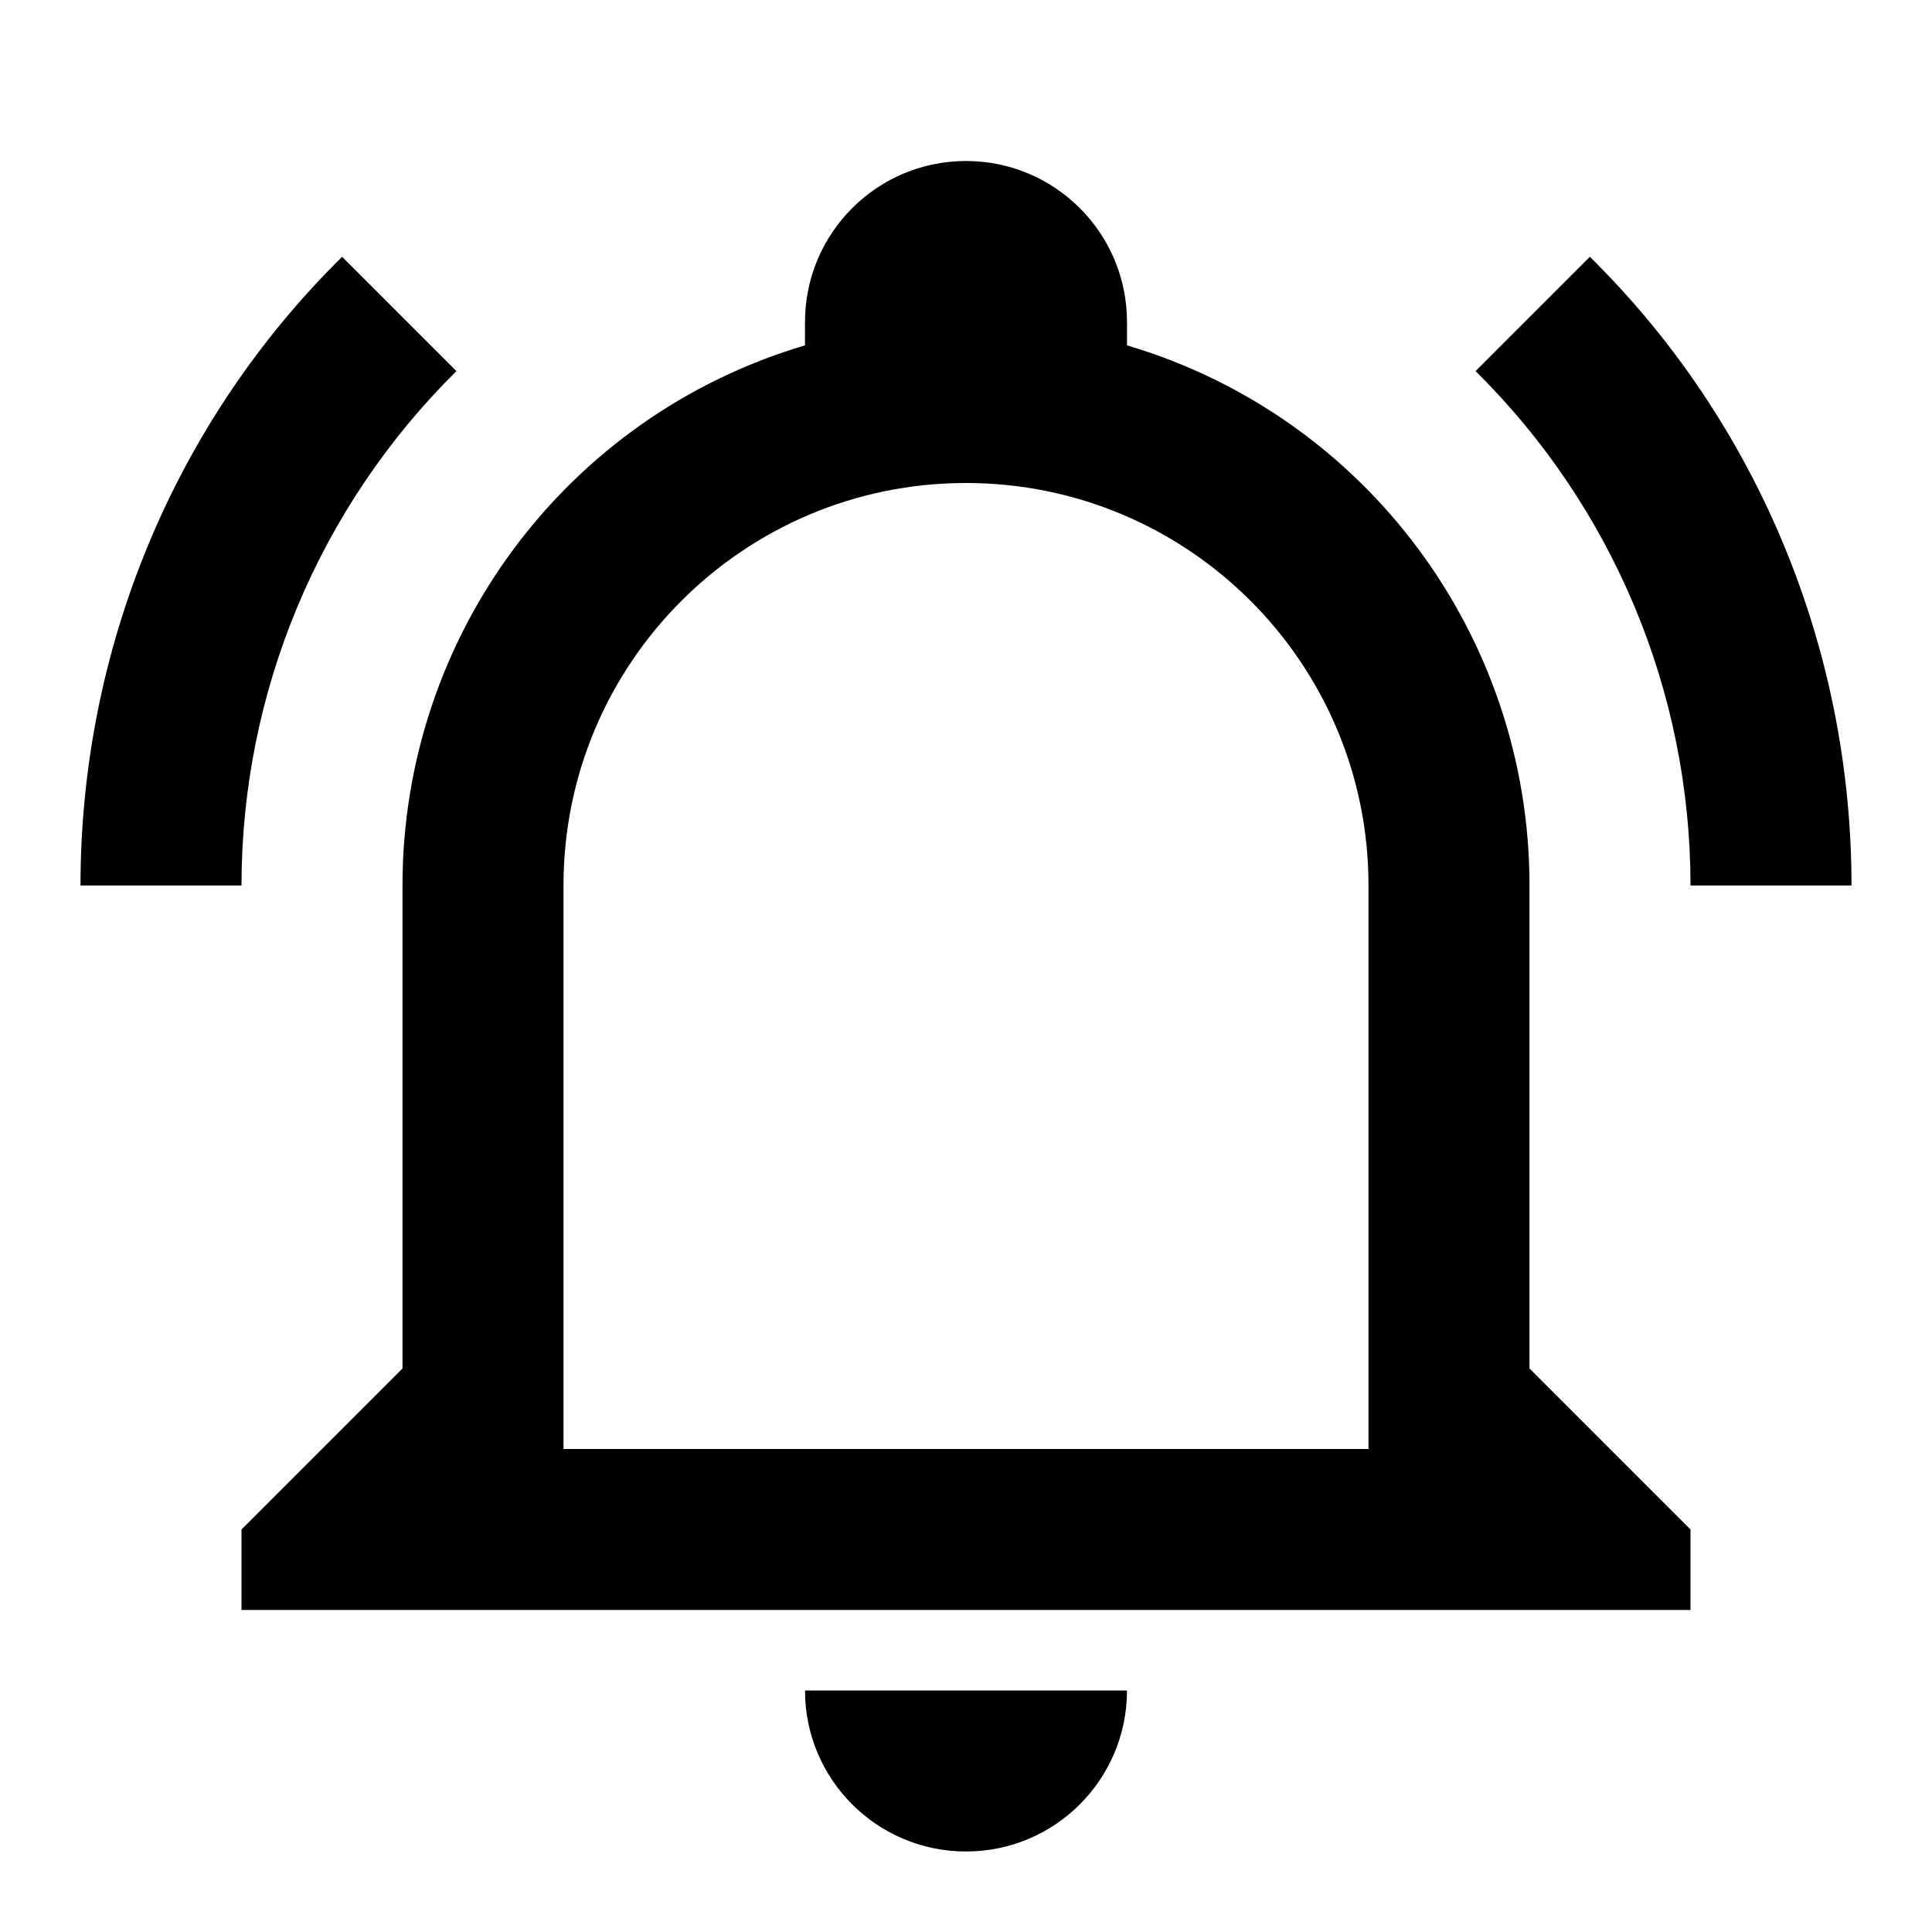
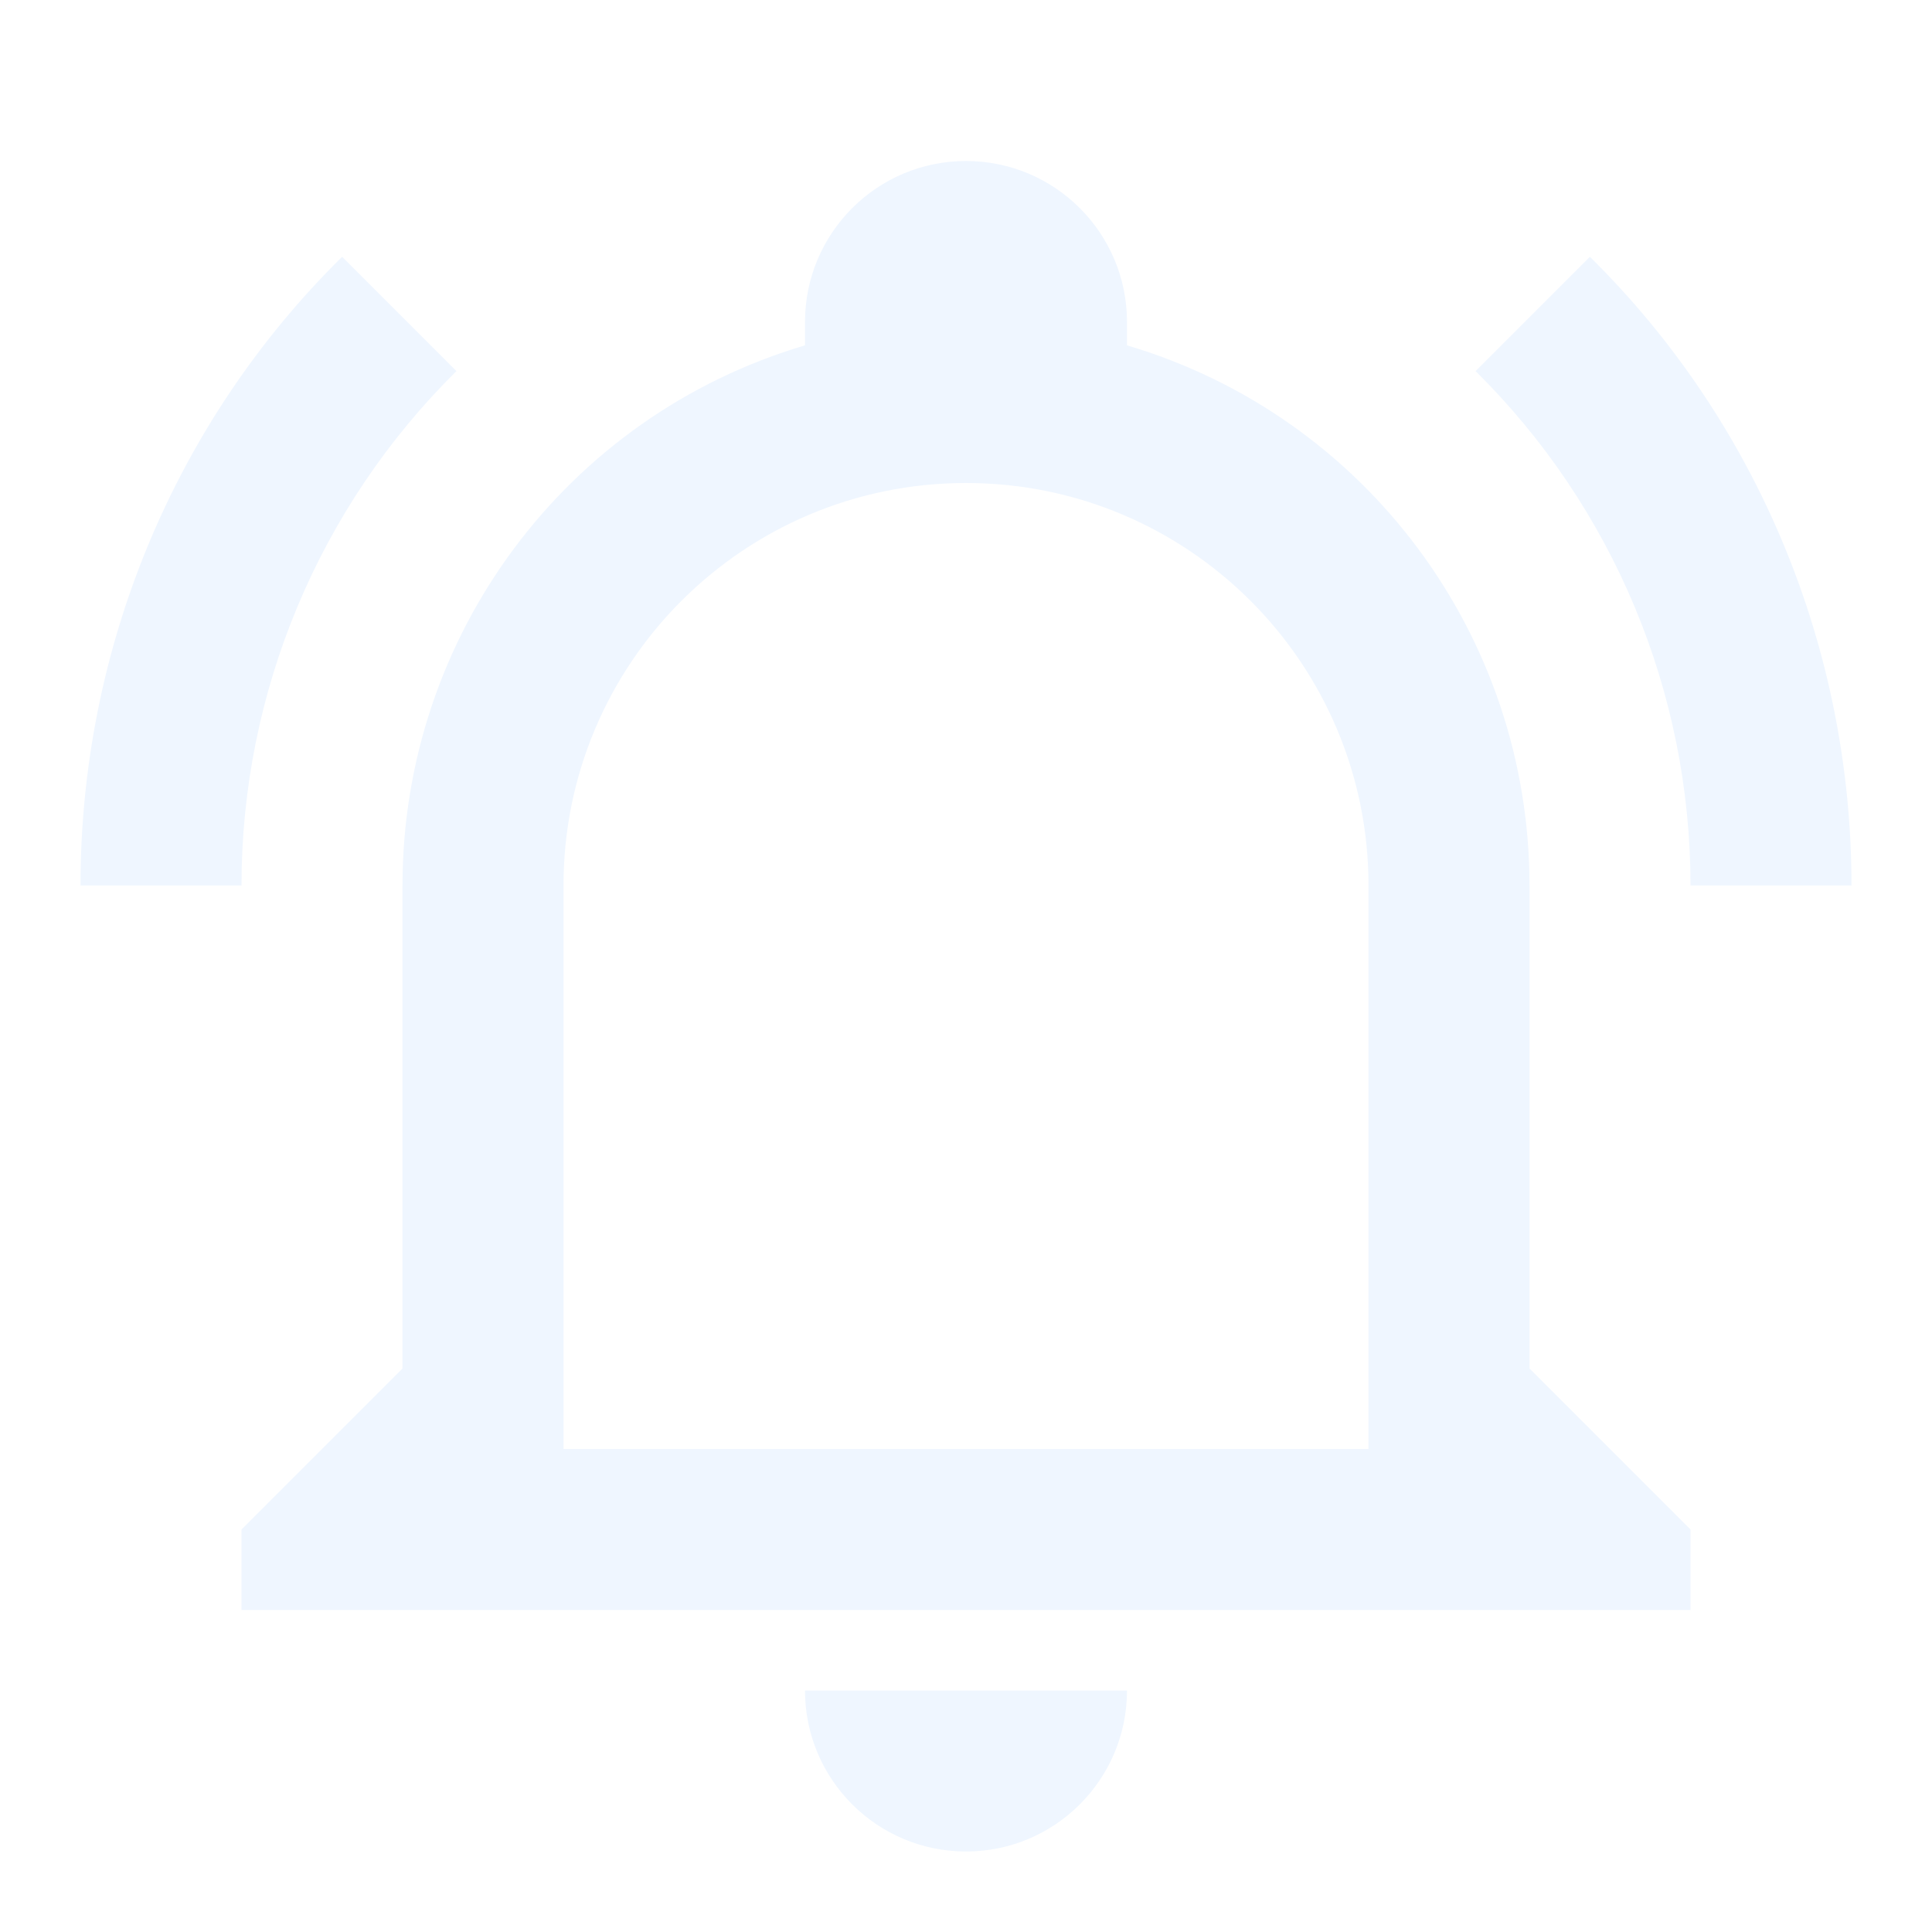
- <svg xmlns="http://www.w3.org/2000/svg" viewBox="0 0 24 24">
+ <svg xmlns="http://www.w3.org/2000/svg" viewBox="0 0 24 24" fill="#eff6ff">
  <path d="M10,21H14A2,2 0 0,1 12,23A2,2 0 0,1 10,21M21,19V20H3V19L5,17V11C5,7.9 7.03,5.17 10,4.29C10,4.19 10,4.1 10,4A2,2 0 0,1 12,2A2,2 0 0,1 14,4C14,4.1 14,4.19 14,4.29C16.97,5.17 19,7.9 19,11V17L21,19M17,11A5,5 0 0,0 12,6A5,5 0 0,0 7,11V18H17V11M19.75,3.19L18.33,4.61C20.04,6.3 21,8.6 21,11H23C23,8.07 21.84,5.25 19.75,3.19M1,11H3C3,8.6 3.96,6.3 5.67,4.61L4.25,3.19C2.16,5.25 1,8.07 1,11Z" />
</svg>
